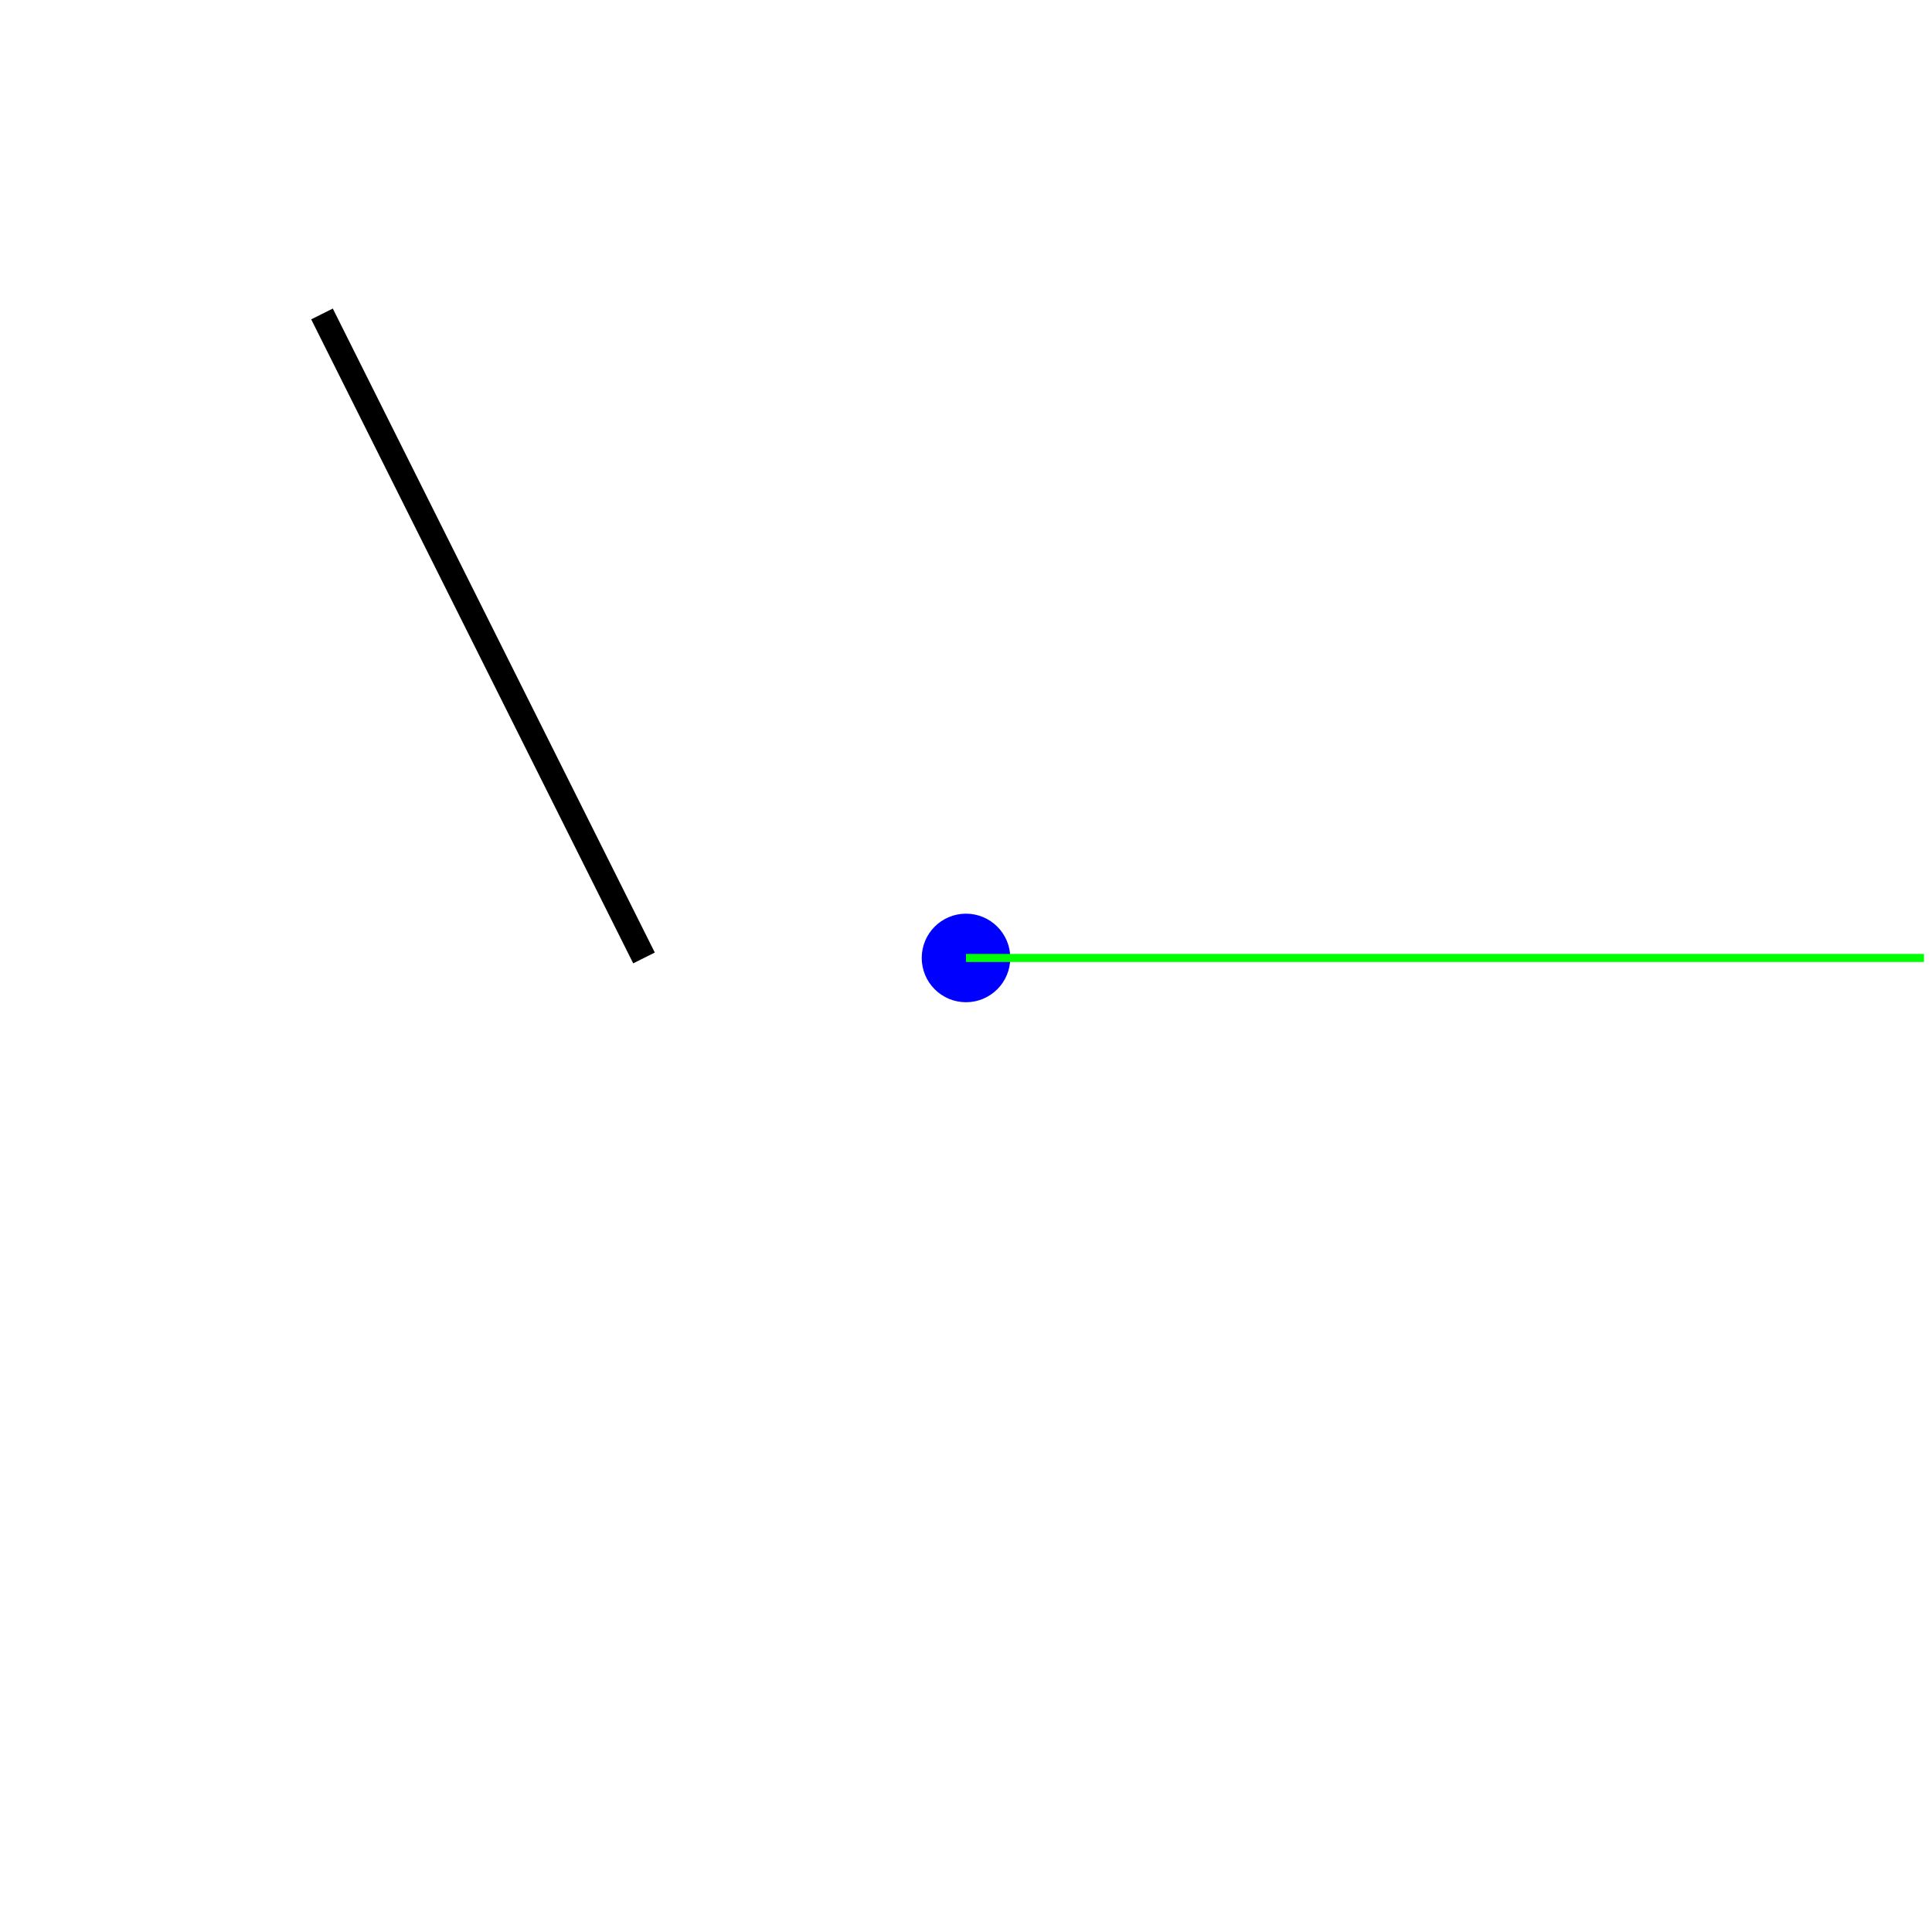
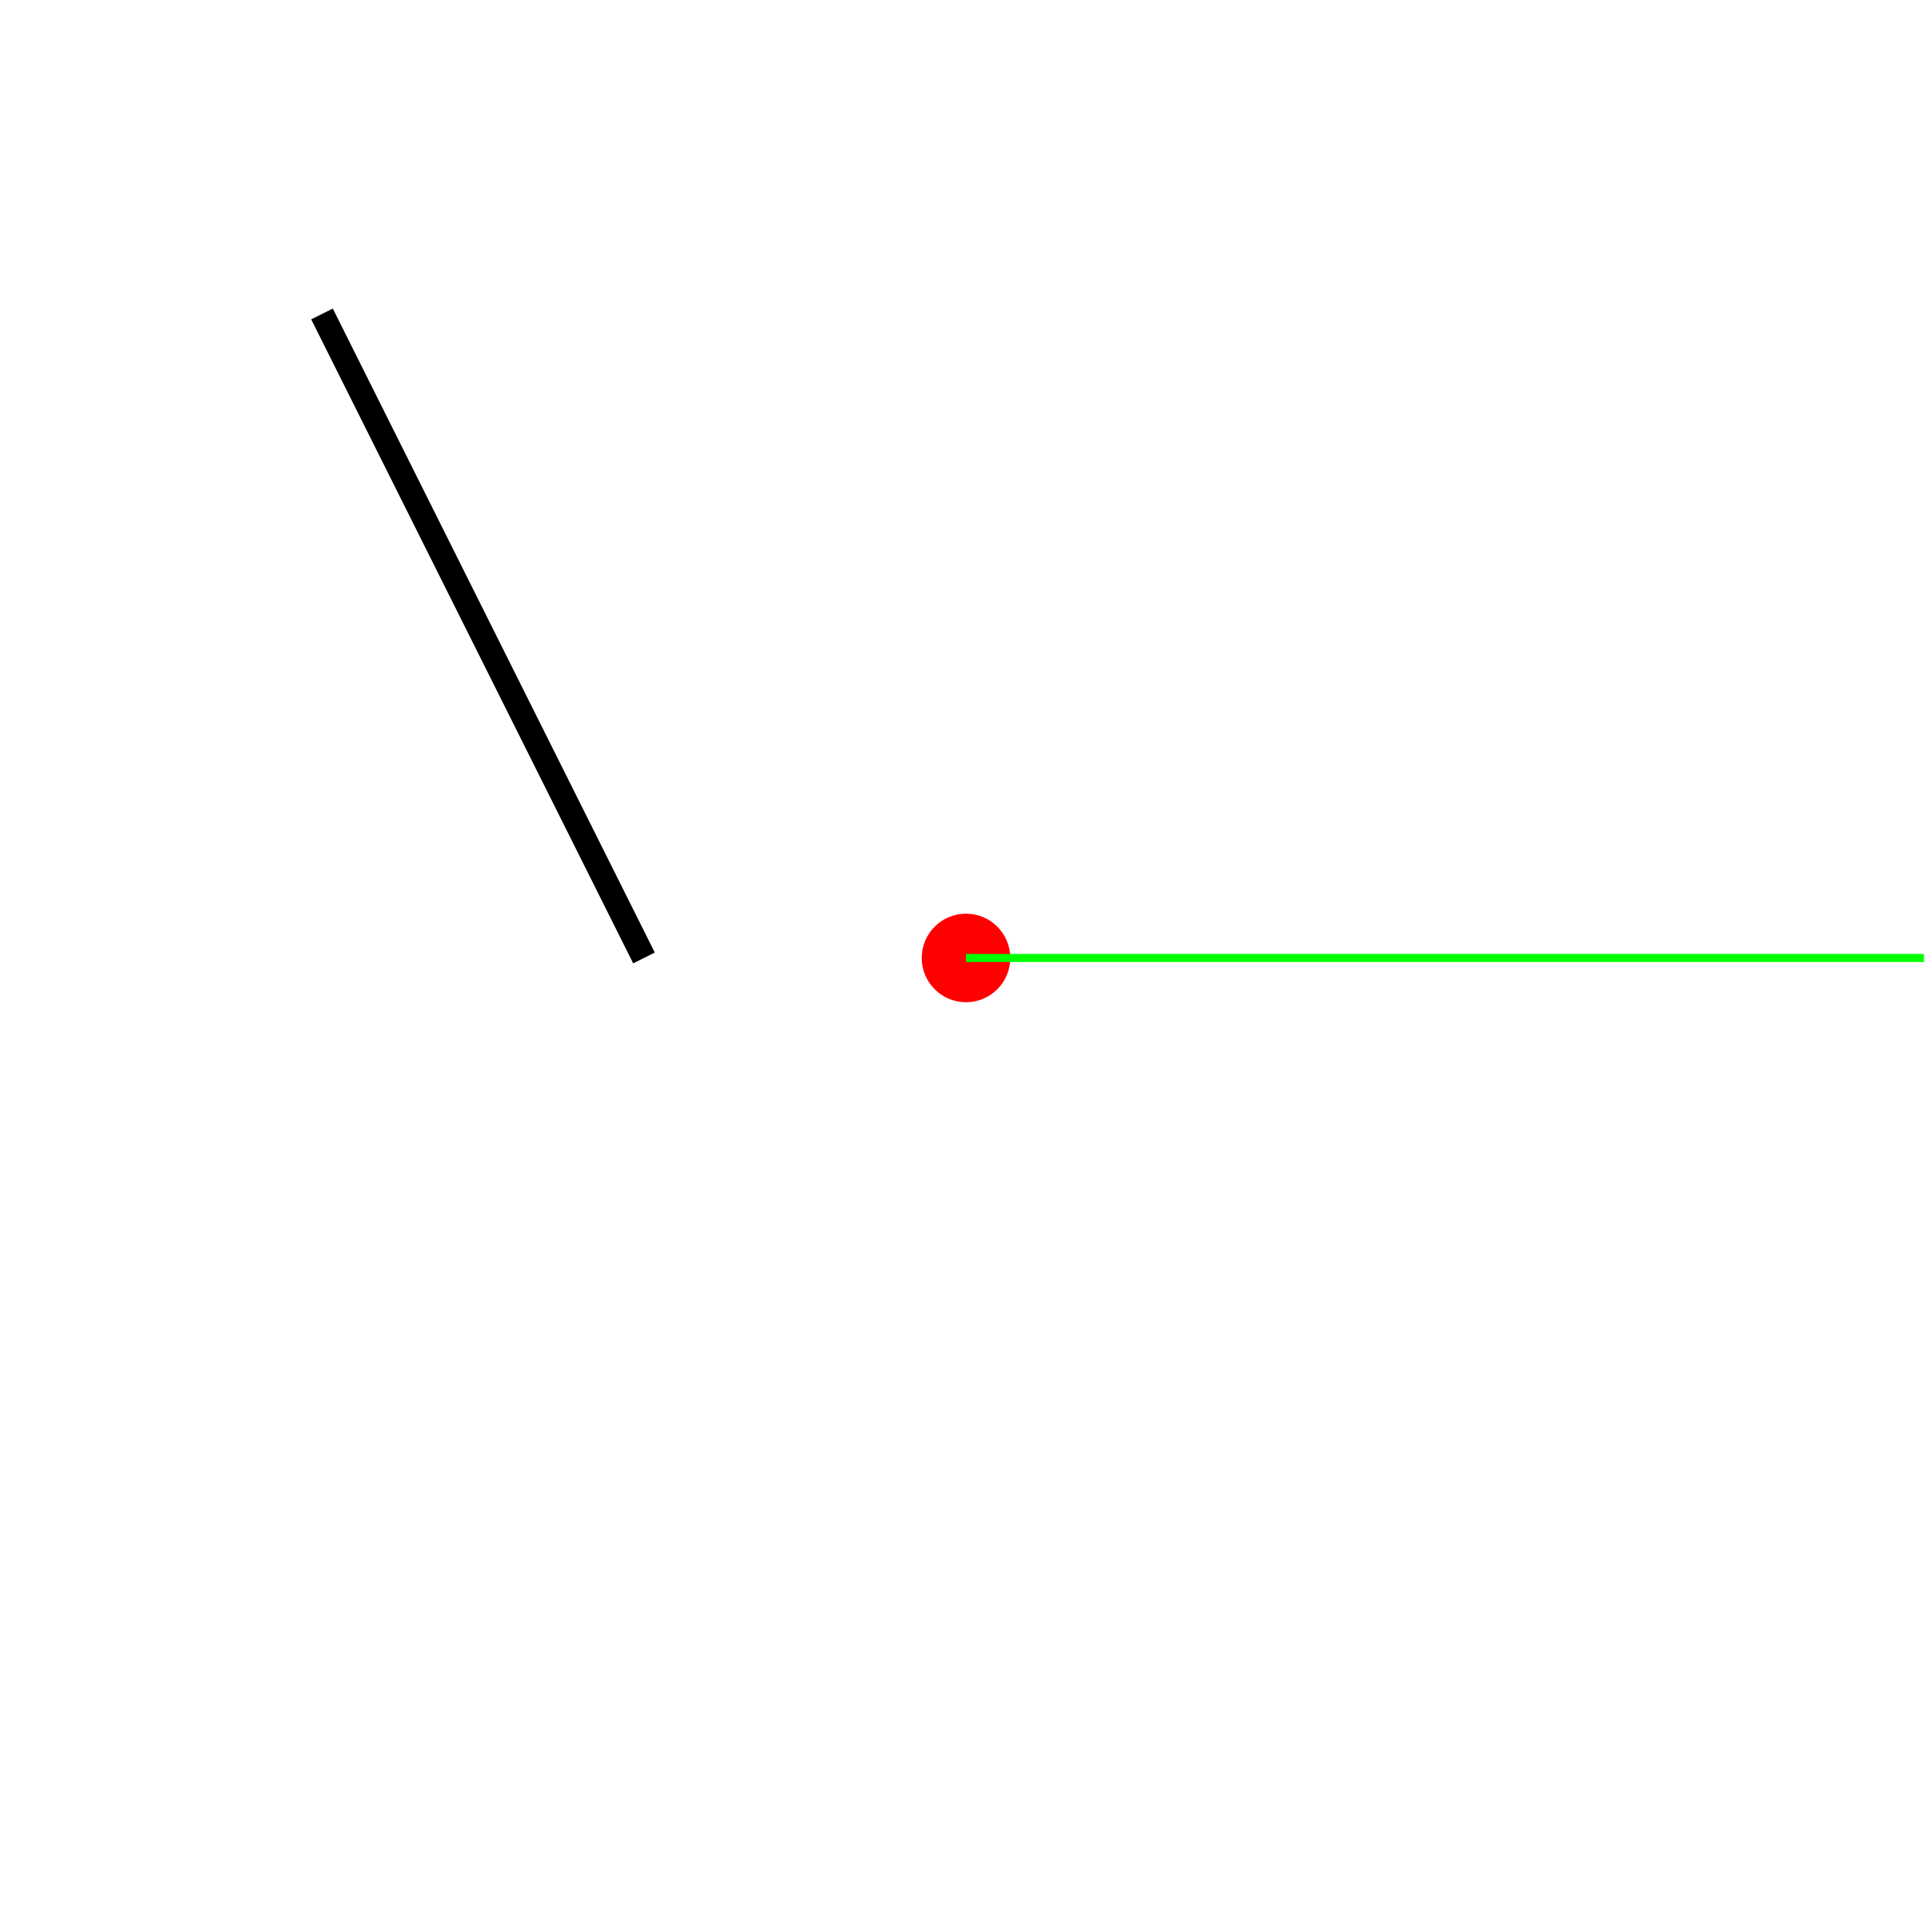
<svg xmlns="http://www.w3.org/2000/svg" version="1.1" width="240" height="240">
  <rect x="0" y="0" width="240" height="240" stroke="#ffffff" fill="#ffffff" />
  <polygon points=" 40,39 80,119 " stroke-width="3" stroke="#000000" fill="none" />
-   <circle cx="120" cy="119" r="5" stroke="#0000ff" fill="#0000ff" />
+   <circle cx="120" cy="119" r="5" stroke="#ff0000" fill="#ff0000" />
  <line x1="120" y1="119" x2="239" y2="119" stroke-width="1" stroke="#00ff00" fill="none" />
</svg>
